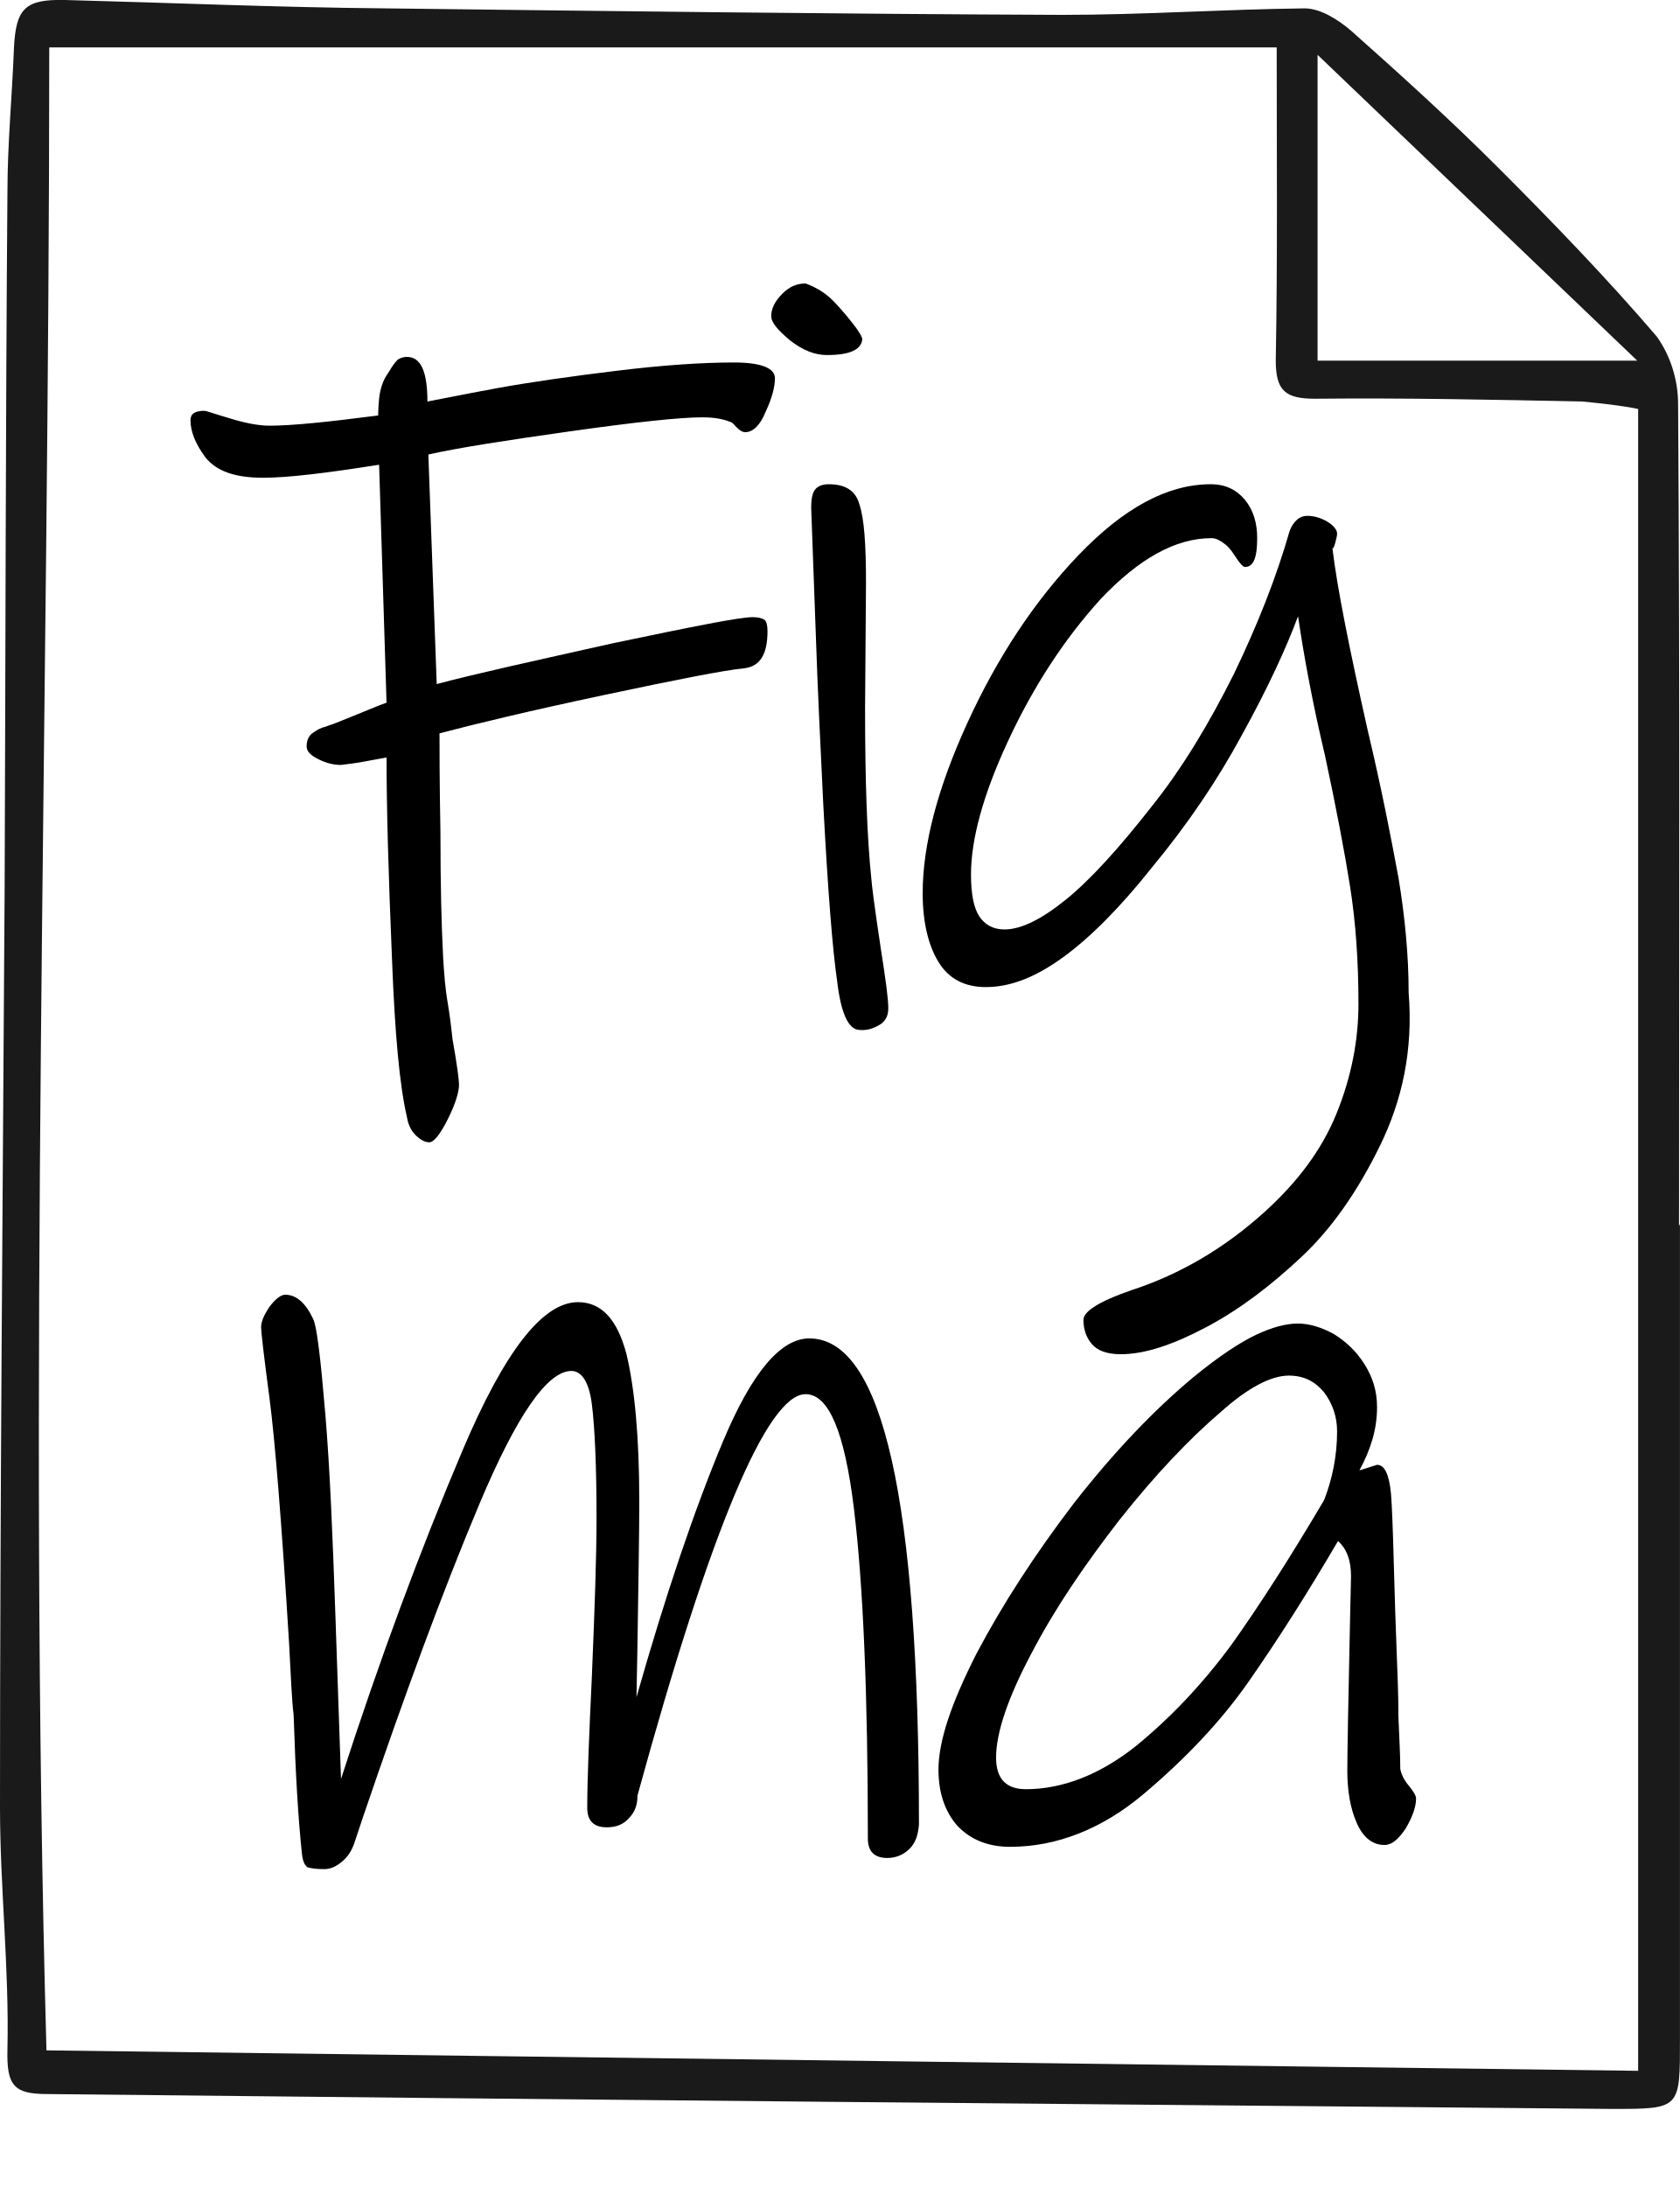
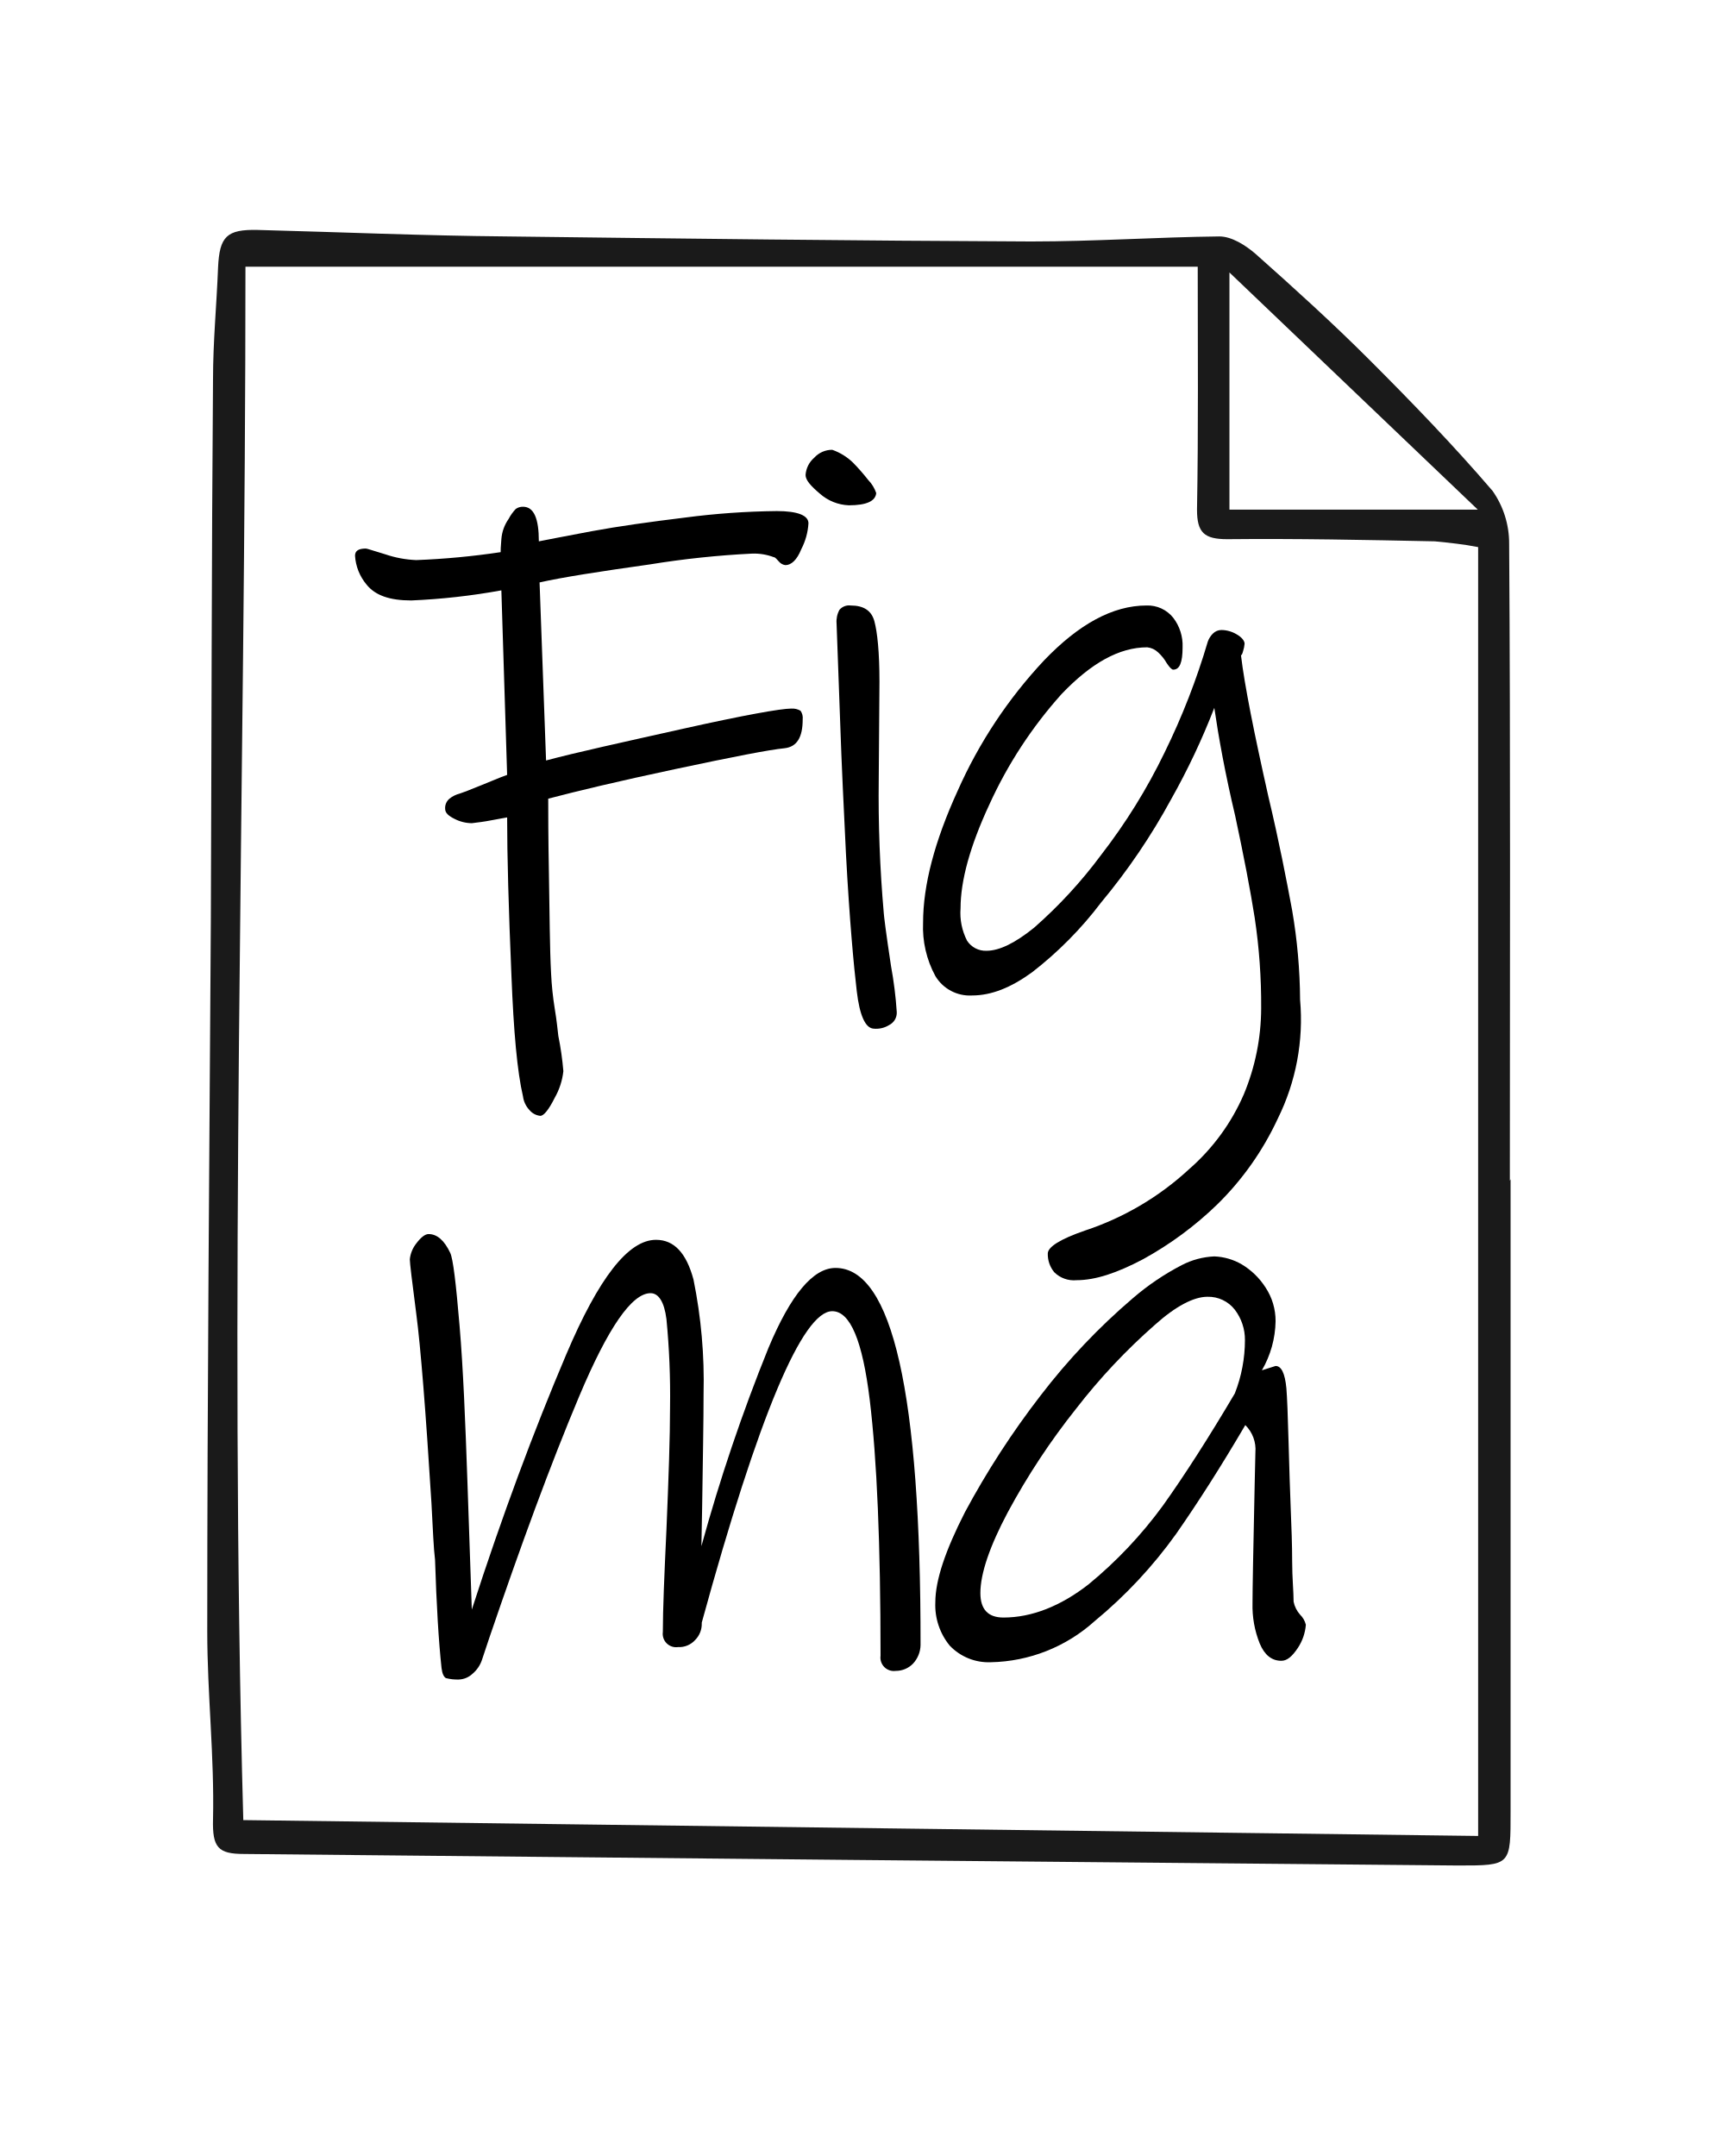
- <svg xmlns="http://www.w3.org/2000/svg" version="1.1" id="Livello_1" x="0px" y="0px" viewBox="0 0 180.8 235.3" style="enable-background:new 0 0 180.8 235.3;" xml:space="preserve">
-   <style type="text/css">
- 	.st0{fill:#1A1A1A;}
- 	.st1{enable-background:new    ;}
- </style>
-   <path class="st0" d="M180.8,131.7v87.6c0,7.6,0.1,7.6-7.3,7.6c-56.1-0.5-112.2-1-168.4-1.6c-3.6,0-4.4-0.9-4.3-4.8  C1,211.8,0,203.1,0,194.4c0-33,0.3-66,0.5-99c0.1-24.9,0.1-49.8,0.3-74.7c0-5.2,0.5-10.3,0.7-15.5C1.7,0.9,2.7-0.1,7,0  c11.5,0.3,23,0.8,34.5,0.9c24.3,0.3,48.6,0.6,72.8,0.7c8.7,0,17.4-0.6,26.1-0.7c1.7,0,3.6,1.2,5,2.4c5.4,4.8,10.7,9.6,15.8,14.7  c5.9,5.9,11.7,11.9,17.1,18.2c1.5,2.1,2.3,4.7,2.3,7.3c0.2,29.4,0.1,58.9,0.1,88.4L180.8,131.7z M137.4,5.1H5.3  C5.3,76.6,3,148.5,5,220.6l171.3,2.2V44c-2-0.4-4-0.6-6-0.8c-9.6-0.2-19.2-0.4-28.8-0.3c-3.2,0-4.2-0.9-4.2-4.1  C137.5,27.7,137.4,16.5,137.4,5.1z M141.8,5.9v32.9h34.4L141.8,5.9z" />
-   <g class="st1">
-     <path d="M80.1,71.9c-2.1,0.2-7.2,1.2-15.2,2.9c-8,1.7-13.8,3.1-17.6,4.1c0,1.7,0,5.2,0.1,10.6c0,5.4,0.1,10,0.3,13.7   c0.1,1.5,0.2,3.1,0.5,4.8c0.3,1.8,0.4,3,0.5,3.8c0.5,2.8,0.7,4.4,0.7,4.9c0,0.8-0.4,2.1-1.2,3.7c-0.8,1.6-1.5,2.5-2,2.5   c-0.5,0-1-0.3-1.5-0.8c-0.5-0.5-0.8-1.2-0.9-1.9c-0.8-3.4-1.3-9-1.6-16.7c-0.4-9.4-0.6-16.7-0.6-22c-0.5,0.1-1.2,0.2-2.2,0.4   c-1,0.2-1.9,0.3-2.7,0.4c-0.8,0-1.6-0.2-2.4-0.6c-0.8-0.4-1.3-0.8-1.3-1.4c0-0.6,0.2-1.1,0.6-1.4c0.4-0.3,0.9-0.6,1.4-0.7   c0.5-0.2,0.9-0.3,1.1-0.4c2.8-1.1,4.6-1.9,5.5-2.2L40.8,50c-5.7,0.9-9.8,1.4-12.5,1.4c-3,0-5-0.7-6.2-2.2c-1.1-1.5-1.6-2.8-1.6-4   c0-0.7,0.5-1,1.5-1c0.2,0,1,0.3,2.7,0.8c1.6,0.5,3.1,0.8,4.3,0.8c2.4,0,6.3-0.4,11.7-1.1c0-0.2,0-0.7,0.1-1.8c0.1-1,0.4-2,1-2.8   c0.4-0.7,0.7-1.1,1-1.4c0.3-0.2,0.6-0.3,1-0.3c1.5,0,2.2,1.6,2.2,4.8c1.1-0.2,3.5-0.7,7.3-1.4s8.1-1.3,13-1.9   c4.9-0.6,9.1-0.9,12.7-0.9c2.9,0,4.4,0.6,4.4,1.7c0,0.9-0.3,2.1-1,3.6c-0.6,1.5-1.4,2.2-2.2,2.2c-0.3,0-0.6-0.2-0.9-0.5   c-0.3-0.3-0.5-0.6-0.7-0.6c-0.7-0.3-1.7-0.5-3-0.5c-2.4,0-7.1,0.5-14.2,1.5c-7.1,1-12.2,1.8-15.3,2.5L47,73.6   c4.1-1.1,10.5-2.5,19-4.4c8.6-1.8,13.6-2.8,15-2.8c0.6,0,1,0.1,1.3,0.3c0.2,0.2,0.3,0.6,0.3,1.2C82.6,70.4,81.8,71.7,80.1,71.9z" />
-     <path d="M89,38.2c-1.3,0-2.6-0.5-4-1.6c-1.3-1.1-2-1.9-2-2.6c0-0.8,0.4-1.6,1.2-2.4c0.8-0.8,1.6-1.1,2.5-1.1c1.1,0.4,2.1,1,2.9,1.8   c0.6,0.6,1.3,1.4,2.1,2.4c0.8,1,1.1,1.6,1.1,1.8C92.7,37.6,91.5,38.2,89,38.2z M94.6,110.3c-0.7,0.4-1.4,0.6-2.2,0.5   c-1.1-0.1-1.9-1.8-2.3-5.2c-0.5-3.4-1-9.7-1.5-19.1c-0.3-6.2-0.6-12.2-0.8-18.2c-0.2-5.9-0.4-10.5-0.5-13.7c0-0.8,0.1-1.5,0.4-1.9   c0.3-0.4,0.8-0.6,1.5-0.6c1.8,0,2.9,0.7,3.3,2.2c0.5,1.5,0.7,4.2,0.7,8.4l-0.1,13.5c0,7.7,0.2,13.9,0.7,18.6c0,0.2,0.3,2.7,1,7.3   c0.5,3.2,0.8,5.3,0.8,6.4C95.6,109.3,95.3,109.9,94.6,110.3z" />
-     <path d="M148.5,123.3c-2.4,4.9-5.2,8.9-8.4,11.9c-3.3,3.1-6.7,5.7-10.3,7.6c-3.6,1.9-6.6,2.9-9.2,2.9c-1.5,0-2.5-0.4-3.1-1.1   c-0.6-0.7-0.9-1.6-0.9-2.6c0-0.9,1.7-2,5.2-3.2c5.2-1.7,10-4.5,14.4-8.5c3.4-3.1,6-6.5,7.6-10.4s2.4-7.9,2.4-11.9   c0-4.6-0.3-8.8-0.9-12.6c-0.6-3.8-1.5-8.5-2.7-14.1c-1.4-5.9-2.3-10.9-2.9-15c-1.3,3.5-3.3,7.8-6,12.7c-2.7,5-5.9,9.7-9.7,14.3   c-3.5,4.4-6.7,7.6-9.6,9.7c-2.9,2.1-5.6,3.2-8.3,3.2c-2.3,0-4-0.9-5.1-2.7c-1.1-1.8-1.7-4.3-1.7-7.4c0-5.2,1.6-11.3,4.8-18.3   c3.2-7,7.2-13.1,12-18.1c4.8-5,9.5-7.6,14.2-7.6c1.6,0,2.8,0.6,3.7,1.7c0.9,1.1,1.3,2.5,1.3,4.1c0,2.1-0.4,3.1-1.3,3.1   c-0.2,0-0.5-0.3-0.9-0.9s-0.7-1.1-1.2-1.5s-1-0.7-1.5-0.7c-3.9,0-7.8,2.2-11.9,6.5c-4,4.4-7.3,9.5-10,15.3s-4,10.6-4,14.4   c0,2.1,0.3,3.6,0.9,4.5c0.6,0.9,1.5,1.4,2.7,1.4c1.8,0,4-1.1,6.6-3.2c2.6-2.1,5.7-5.5,9.3-10.1c3.2-4,6.1-8.8,8.8-14.2   c2.6-5.4,4.6-10.5,6-15.4c0.2-0.5,0.4-0.8,0.7-1.1c0.3-0.3,0.7-0.5,1.2-0.5c0.7,0,1.4,0.2,2.1,0.6c0.7,0.4,1.1,0.9,1.1,1.3   c0,0.3-0.1,0.6-0.2,1s-0.2,0.6-0.3,0.6c0.5,4.2,1.8,10.7,3.8,19.6c1.5,6.3,2.5,11.5,3.3,15.8c0.7,4.2,1.1,8.4,1.1,12.4   C152.1,113,150.9,118.4,148.5,123.3z" />
+ <svg xmlns="http://www.w3.org/2000/svg" id="Livello_1" data-name="Livello 1" viewBox="0 0 238.3 299.1">
+   <defs>
+     <style>.cls-1{fill:#1a1a1a;}.cls-2{isolation:isolate;}</style>
+   </defs>
+   <path class="cls-1" d="M209.55,163.6v87.6c0,7.6.1,7.6-7.3,7.6q-84.15-.75-168.4-1.6c-3.6,0-4.4-.9-4.3-4.8.2-8.7-.8-17.4-.8-26.1,0-33,.3-66,.5-99,.1-24.9.1-49.8.3-74.7,0-5.2.5-10.3.7-15.5.2-4.3,1.2-5.3,5.5-5.2,11.5.3,23,.8,34.5.9,24.3.3,48.6.6,72.8.7,8.7,0,17.4-.6,26.1-.7,1.7,0,3.6,1.2,5,2.4,5.4,4.8,10.7,9.6,15.8,14.7,5.9,5.9,11.7,11.9,17.1,18.2a12.65,12.65,0,0,1,2.3,7.3c.2,29.4.1,58.9.1,88.4ZM166.15,37H34.05c0,71.5-2.3,143.4-.3,215.5l171.3,2.2V75.9c-2-.4-4-.6-6-.8-9.6-.2-19.2-.4-28.8-.3-3.2,0-4.2-.9-4.2-4.1C166.25,59.6,166.15,48.4,166.15,37Zm4.4.8V70.7H205Z" />
+   <g class="cls-2">
+     <path d="M108.85,103.8c-2.1.2-7.2,1.2-15.2,2.9s-13.8,3.1-17.6,4.1c0,1.7,0,5.2.1,10.6s.1,10,.3,13.7a43.55,43.55,0,0,0,.5,4.8c.3,1.8.4,3,.5,3.8a42.07,42.07,0,0,1,.7,4.9,9.54,9.54,0,0,1-1.2,3.7c-.8,1.6-1.5,2.5-2,2.5a2.24,2.24,0,0,1-1.5-.8,3.38,3.38,0,0,1-.9-1.9c-.8-3.4-1.3-9-1.6-16.7-.4-9.4-.6-16.7-.6-22-.5.1-1.2.2-2.2.4s-1.9.3-2.7.4a5.33,5.33,0,0,1-2.4-.6c-.8-.4-1.3-.8-1.3-1.4a1.68,1.68,0,0,1,.6-1.4,3.69,3.69,0,0,1,1.4-.7c.5-.2.9-.3,1.1-.4,2.8-1.1,4.6-1.9,5.5-2.2l-.8-25.6a91,91,0,0,1-12.5,1.4c-3,0-5-.7-6.2-2.2a6.88,6.88,0,0,1-1.6-4c0-.7.5-1,1.5-1,.2,0,1,.3,2.7.8a15.21,15.21,0,0,0,4.3.8,106.51,106.51,0,0,0,11.7-1.1c0-.2,0-.7.1-1.8a5.58,5.58,0,0,1,1-2.8,6.38,6.38,0,0,1,1-1.4,1.69,1.69,0,0,1,1-.3c1.5,0,2.2,1.6,2.2,4.8,1.1-.2,3.5-.7,7.3-1.4s8.1-1.3,13-1.9a106.09,106.09,0,0,1,12.7-.9c2.9,0,4.4.6,4.4,1.7a8.94,8.94,0,0,1-1,3.6c-.6,1.5-1.4,2.2-2.2,2.2a1.38,1.38,0,0,1-.9-.5c-.3-.3-.5-.6-.7-.6a7.75,7.75,0,0,0-3-.5,127.28,127.28,0,0,0-14.2,1.5c-7.1,1-12.2,1.8-15.3,2.5l.9,24.7c4.1-1.1,10.5-2.5,19-4.4s13.6-2.8,15-2.8a2.27,2.27,0,0,1,1.3.3,1.74,1.74,0,0,1,.3,1.2C111.35,102.3,110.55,103.6,108.85,103.8Z" />
+     <path d="M117.75,70.1a6.43,6.43,0,0,1-4-1.6c-1.3-1.1-2-1.9-2-2.6a3.46,3.46,0,0,1,1.2-2.4,3.35,3.35,0,0,1,2.5-1.1,7.89,7.89,0,0,1,2.9,1.8,29.74,29.74,0,0,1,2.1,2.4,4.8,4.8,0,0,1,1.1,1.8C121.45,69.5,120.25,70.1,117.75,70.1Zm5.6,72.1a3.42,3.42,0,0,1-2.2.5c-1.1-.1-1.9-1.8-2.3-5.2s-1-9.7-1.5-19.1c-.3-6.2-.6-12.2-.8-18.2s-.4-10.5-.5-13.7a3.36,3.36,0,0,1,.4-1.9A1.75,1.75,0,0,1,118,84c1.8,0,2.9.7,3.3,2.2s.7,4.2.7,8.4l-.1,13.5a186,186,0,0,0,.7,18.6c0,.2.3,2.7,1,7.3a55.23,55.23,0,0,1,.8,6.4A1.9,1.9,0,0,1,123.35,142.2Z" />
+     <path d="M177.25,155.2a40.63,40.63,0,0,1-8.4,11.9,47.93,47.93,0,0,1-10.3,7.6c-3.6,1.9-6.6,2.9-9.2,2.9a3.87,3.87,0,0,1-3.1-1.1,3.92,3.92,0,0,1-.9-2.6c0-.9,1.7-2,5.2-3.2a39.47,39.47,0,0,0,14.4-8.5,29.07,29.07,0,0,0,7.6-10.4,31.22,31.22,0,0,0,2.4-11.9,81.11,81.11,0,0,0-.9-12.6q-.9-5.7-2.7-14.1c-1.4-5.9-2.3-10.9-2.9-15a97.63,97.63,0,0,1-6,12.7,87.9,87.9,0,0,1-9.7,14.3,51.67,51.67,0,0,1-9.6,9.7c-2.9,2.1-5.6,3.2-8.3,3.2a5.56,5.56,0,0,1-5.1-2.7,14.21,14.21,0,0,1-1.7-7.4q0-7.8,4.8-18.3a64.87,64.87,0,0,1,12-18.1c4.8-5,9.5-7.6,14.2-7.6a4.52,4.52,0,0,1,3.7,1.7,6.29,6.29,0,0,1,1.3,4.1c0,2.1-.4,3.1-1.3,3.1q-.3,0-.9-.9a6.09,6.09,0,0,0-1.2-1.5,2.57,2.57,0,0,0-1.5-.7c-3.9,0-7.8,2.2-11.9,6.5a60.39,60.39,0,0,0-10,15.3c-2.7,5.8-4,10.6-4,14.4a8.43,8.43,0,0,0,.9,4.5,3.07,3.07,0,0,0,2.7,1.4c1.8,0,4-1.1,6.6-3.2a64.55,64.55,0,0,0,9.3-10.1,80.1,80.1,0,0,0,8.8-14.2,97.23,97.23,0,0,0,6-15.4,3,3,0,0,1,.7-1.1,1.66,1.66,0,0,1,1.2-.5,4.2,4.2,0,0,1,2.1.6c.7.4,1.1.9,1.1,1.3a4.4,4.4,0,0,1-.2,1q-.15.6-.3.6c.5,4.2,1.8,10.7,3.8,19.6,1.5,6.3,2.5,11.5,3.3,15.8a76.12,76.12,0,0,1,1.1,12.4A31,31,0,0,1,177.25,155.2Z" />
  </g>
-   <g class="st1">
-     <path d="M97.9,198.9c-0.6,0.6-1.4,1-2.4,1c-1.4,0-2.1-0.7-2.1-2.1c0-15.4-0.5-27.3-1.5-35.5c-1-8.2-2.7-12.3-5.2-12.3   c-4.1,0-10.2,14.4-18.1,43.2v0.1c0,0.9-0.3,1.7-0.9,2.3c-0.6,0.7-1.4,1-2.4,1c-1.4,0-2.1-0.7-2.1-2.1c0-3.1,0.2-7.8,0.5-14.2   c0.3-7.2,0.5-12.8,0.5-17c0-5.7-0.2-9.8-0.5-12.2c-0.3-2.4-1.1-3.6-2.2-3.6c-2.6,0-5.9,4.8-9.9,14.3c-4,9.5-8.1,20.7-12.5,33.6   l-1,3c-0.3,0.8-0.7,1.4-1.3,1.9c-0.6,0.5-1.2,0.8-1.9,0.8c-0.9,0-1.5-0.1-1.8-0.2c-0.3-0.2-0.5-0.6-0.6-1.4   c-0.4-3.7-0.7-8.7-0.9-15c-0.2-1.6-0.3-4.2-0.5-7.9c-0.8-12.9-1.5-21.6-2.1-26.2c-0.6-4.5-0.9-7.1-0.9-7.6c0-0.6,0.3-1.3,0.9-2.2   c0.6-0.8,1.2-1.3,1.7-1.3c1.2,0,2.2,0.9,3,2.6c0.4,0.8,0.8,4.2,1.3,10.1c0.5,5.9,0.8,13.2,1.1,21.9l0.6,17.5   c4.2-13,8.6-24.8,13.1-35.4c4.5-10.6,8.6-15.9,12.4-15.9c2.5,0,4.2,1.8,5.2,5.5c0.9,3.7,1.4,9,1.4,15.9c0,3.7-0.1,8.9-0.2,15.8   l-0.1,5.3c3.1-10.9,6.2-20.1,9.3-27.5c3.1-7.4,6.2-11.1,9.3-11.1c7.9,0,11.8,17.4,11.8,52.3C98.8,197.5,98.5,198.3,97.9,198.9z" />
-     <path d="M151.6,192.1c0.5,0.6,0.8,1.1,0.8,1.4c0,0.9-0.4,2-1.1,3.2c-0.8,1.2-1.5,1.8-2.3,1.8c-1.3,0-2.3-0.8-3-2.4s-1-3.5-1-5.6   c0-1.8,0.1-7.3,0.3-16.5l0.1-4.4c0-1.8-0.5-3-1.4-3.8c-3.4,5.8-6.6,10.8-9.6,15.1c-3,4.3-6.8,8.3-11.3,12.1s-9.4,5.7-14.4,5.7   c-2.4,0-4.3-0.8-5.7-2.3c-1.3-1.5-2-3.5-2-6c0-3.1,1.4-7.2,4.1-12.5c2.8-5.3,6.3-10.7,10.5-16.2c4.3-5.5,8.6-10,12.8-13.5   c2.8-2.3,5.1-3.8,6.8-4.6c1.7-0.8,3.2-1.2,4.5-1.2c1.2,0,2.5,0.4,3.8,1.1c1.3,0.8,2.4,1.8,3.3,3.2s1.4,2.9,1.4,4.7   c0,2.4-0.7,4.6-1.9,6.8l1.9-0.6c0.8,0,1.3,1,1.5,3.1c0.1,1.2,0.2,3.7,0.3,7.4c0.1,3.7,0.2,6.8,0.3,9.3c0.1,2.5,0.2,5,0.2,7.3   c0.1,2.4,0.2,4.2,0.2,5.6C150.8,190.9,151.1,191.5,151.6,192.1z M122.2,187.9c3.8-3.1,7.2-6.7,10.3-10.9c3-4.2,6.4-9.5,10-15.6   c0.9-2.3,1.4-4.8,1.4-7.4c0-1.6-0.5-3-1.4-4.2c-1-1.2-2.2-1.8-3.8-1.8c-1.9,0-4.4,1.3-7.3,3.9c-3.4,2.9-7.1,6.8-10.9,11.6   c-3.8,4.9-7,9.6-9.5,14.4c-2.5,4.7-3.8,8.5-3.8,11.2c0,2.3,1.1,3.4,3.2,3.4C114.4,192.5,118.4,190.9,122.2,187.9z" />
+   <g class="cls-2">
+     <path d="M126.65,230.8a3.31,3.31,0,0,1-2.4,1,1.86,1.86,0,0,1-2.1-2.1c0-15.4-.5-27.3-1.5-35.5s-2.7-12.3-5.2-12.3c-4.1,0-10.2,14.4-18.1,43.2v.1a3.17,3.17,0,0,1-.9,2.3,3,3,0,0,1-2.4,1,1.86,1.86,0,0,1-2.1-2.1c0-3.1.2-7.8.5-14.2.3-7.2.5-12.8.5-17a109.71,109.71,0,0,0-.5-12.2c-.3-2.4-1.1-3.6-2.2-3.6-2.6,0-5.9,4.8-9.9,14.3s-8.1,20.7-12.5,33.6l-1,3a4.31,4.31,0,0,1-1.3,1.9,2.93,2.93,0,0,1-1.9.8,6.25,6.25,0,0,1-1.8-.2c-.3-.2-.5-.6-.6-1.4q-.6-5.55-.9-15c-.2-1.6-.3-4.2-.5-7.9-.8-12.9-1.5-21.6-2.1-26.2s-.9-7.1-.9-7.6a4.24,4.24,0,0,1,.9-2.2c.6-.8,1.2-1.3,1.7-1.3,1.2,0,2.2.9,3,2.6.4.8.8,4.2,1.3,10.1s.8,13.2,1.1,21.9l.6,17.5c4.2-13,8.6-24.8,13.1-35.4S87.15,172,91,172c2.5,0,4.2,1.8,5.2,5.5a70.83,70.83,0,0,1,1.4,15.9c0,3.7-.1,8.9-.2,15.8l-.1,5.3a248.91,248.91,0,0,1,9.3-27.5q4.65-11.1,9.3-11.1,11.85,0,11.8,52.3A3.88,3.88,0,0,1,126.65,230.8Z" />
+     <path d="M180.35,224a2.93,2.93,0,0,1,.8,1.4,6.78,6.78,0,0,1-1.1,3.2c-.8,1.2-1.5,1.8-2.3,1.8q-2,0-3-2.4a14,14,0,0,1-1-5.6q0-2.7.3-16.5l.1-4.4a4.76,4.76,0,0,0-1.4-3.8c-3.4,5.8-6.6,10.8-9.6,15.1a63.77,63.77,0,0,1-11.3,12.1,22.16,22.16,0,0,1-14.4,5.7,7.45,7.45,0,0,1-5.7-2.3,8.86,8.86,0,0,1-2-6c0-3.1,1.4-7.2,4.1-12.5a116.58,116.58,0,0,1,10.5-16.2,88.42,88.42,0,0,1,12.8-13.5,35.09,35.09,0,0,1,6.8-4.6,10.82,10.82,0,0,1,4.5-1.2,8.19,8.19,0,0,1,3.8,1.1,10.06,10.06,0,0,1,3.3,3.2,8.39,8.39,0,0,1,1.4,4.7,14,14,0,0,1-1.9,6.8l1.9-.6c.8,0,1.3,1,1.5,3.1.1,1.2.2,3.7.3,7.4s.2,6.8.3,9.3.2,5,.2,7.3.2,4.2.2,5.6A3.82,3.82,0,0,0,180.35,224ZM151,219.8a59.52,59.52,0,0,0,10.3-10.9c3-4.2,6.4-9.5,10-15.6a20.28,20.28,0,0,0,1.4-7.4,6.85,6.85,0,0,0-1.4-4.2,4.65,4.65,0,0,0-3.8-1.8c-1.9,0-4.4,1.3-7.3,3.9a83.34,83.34,0,0,0-10.9,11.6,96.39,96.39,0,0,0-9.5,14.4c-2.5,4.7-3.8,8.5-3.8,11.2,0,2.3,1.1,3.4,3.2,3.4C143.15,224.4,147.15,222.8,151,219.8Z" />
  </g>
</svg>
